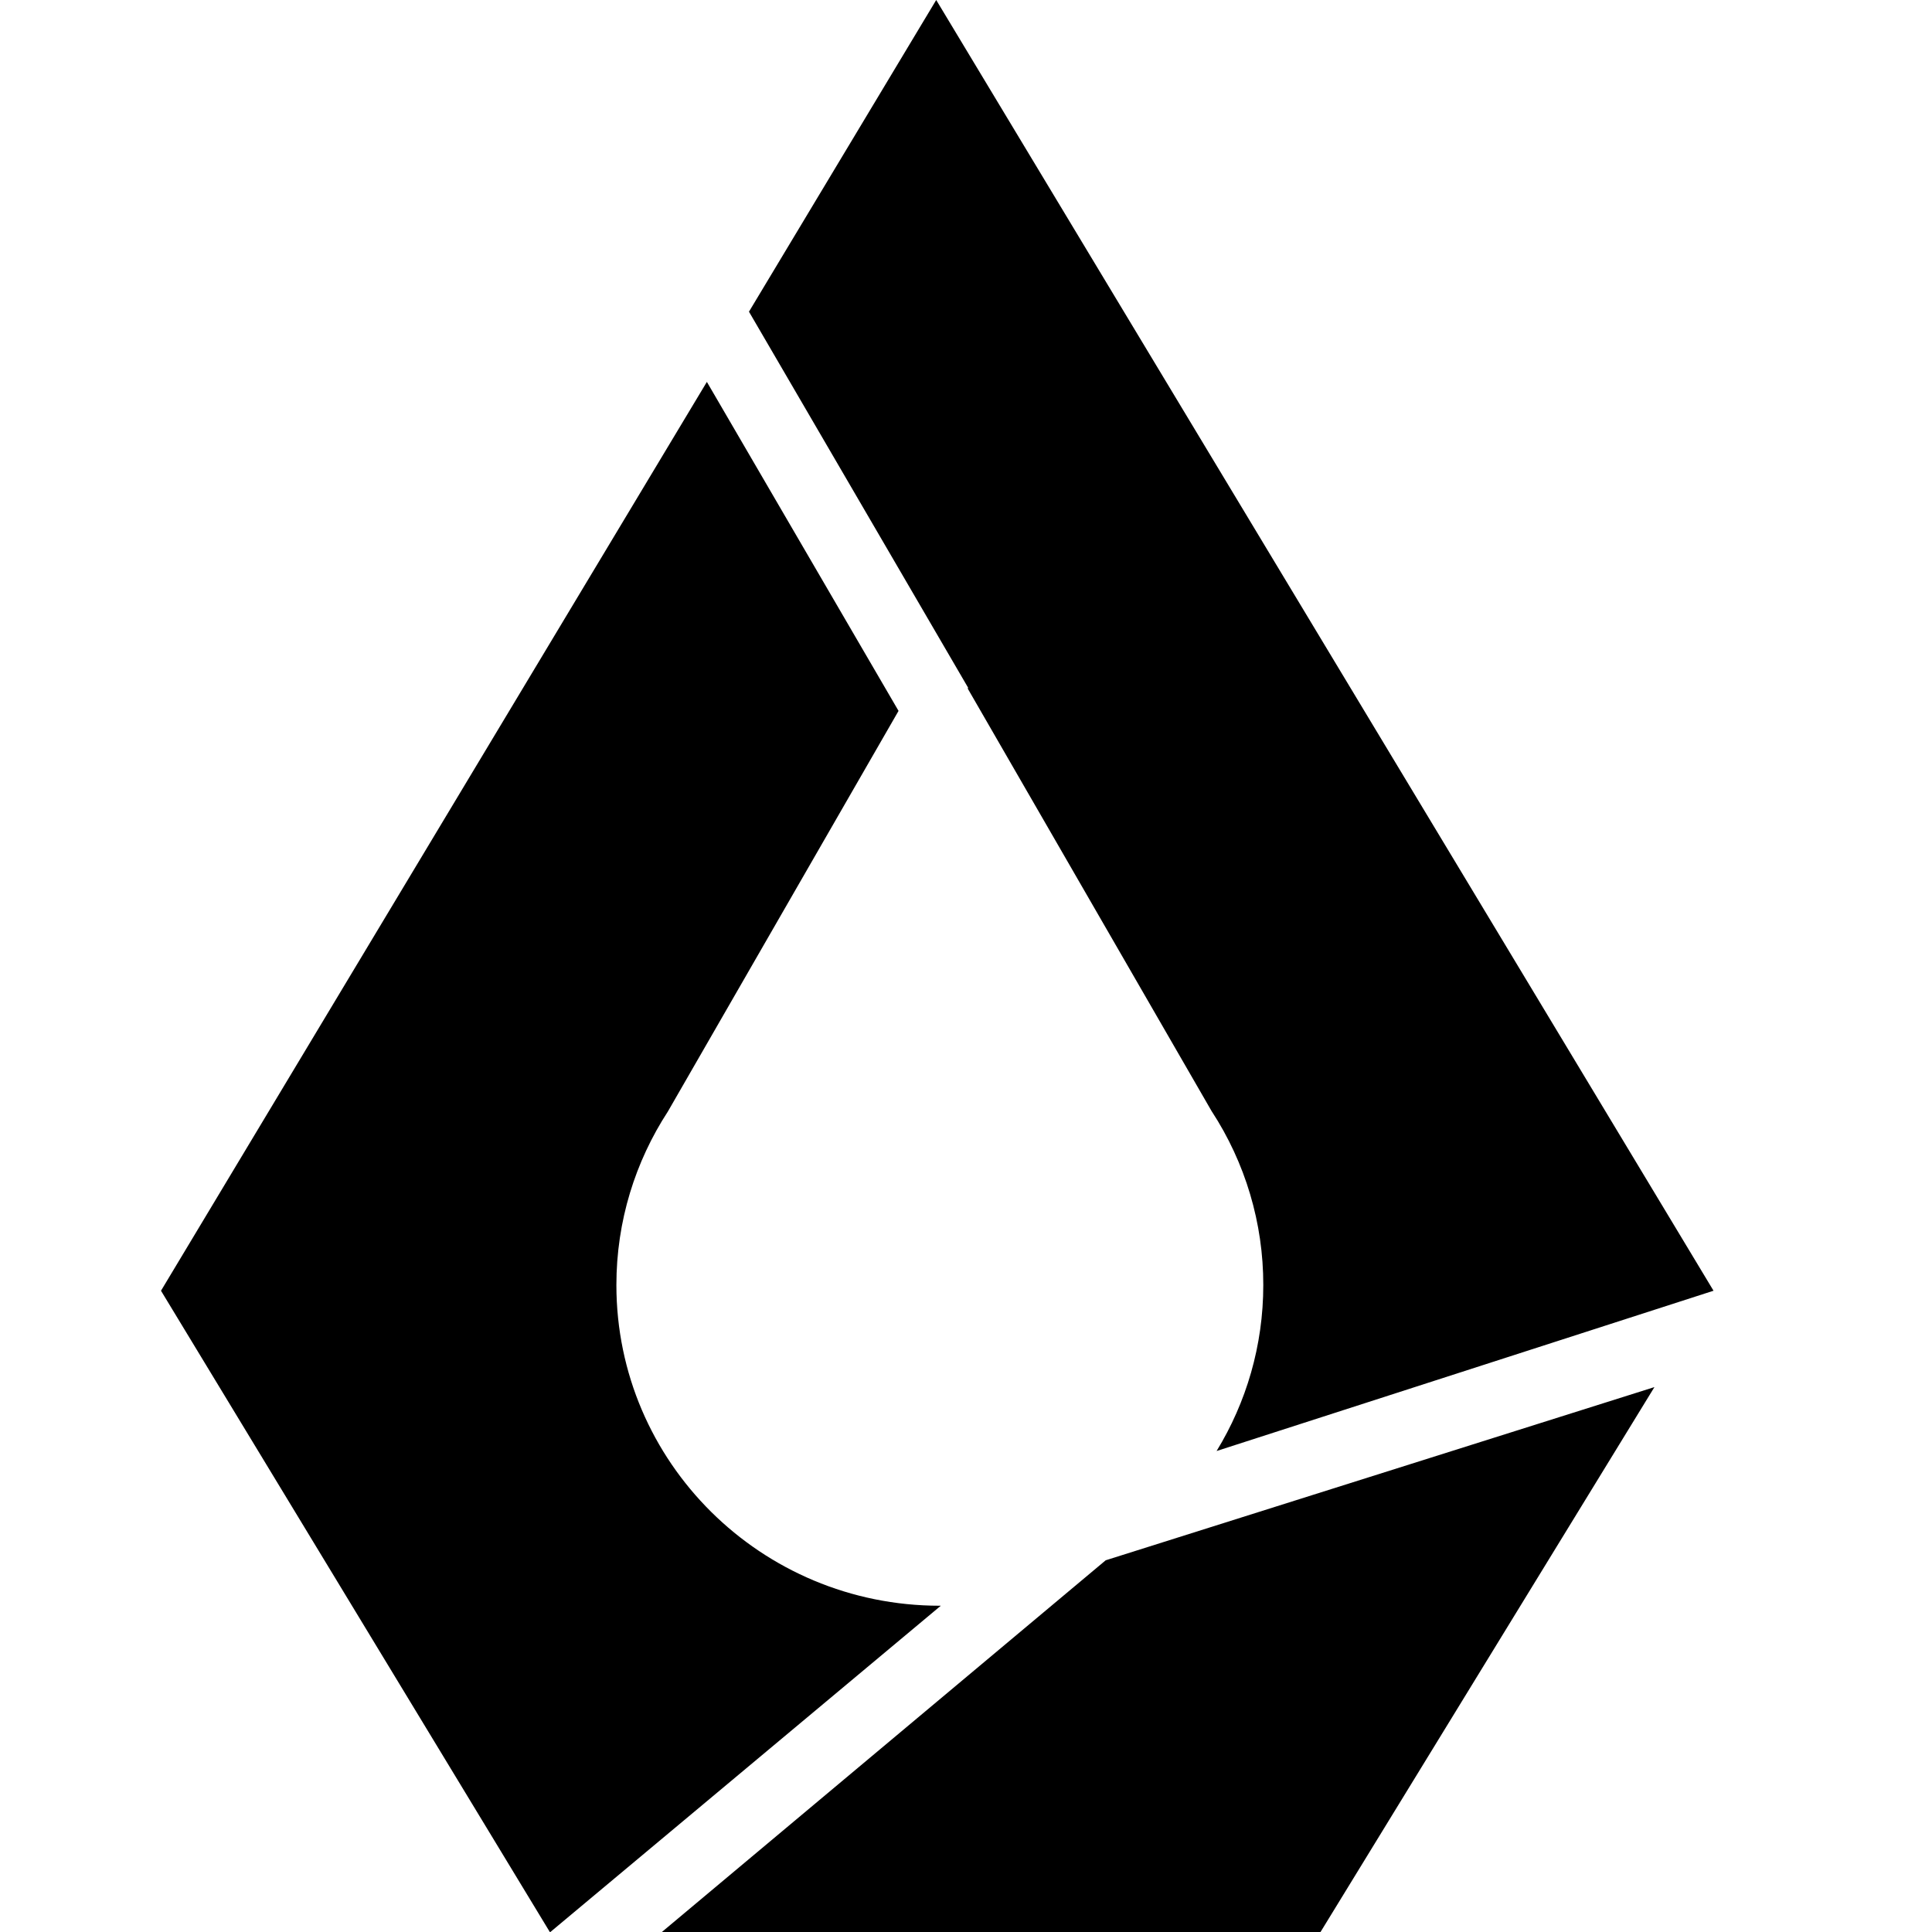
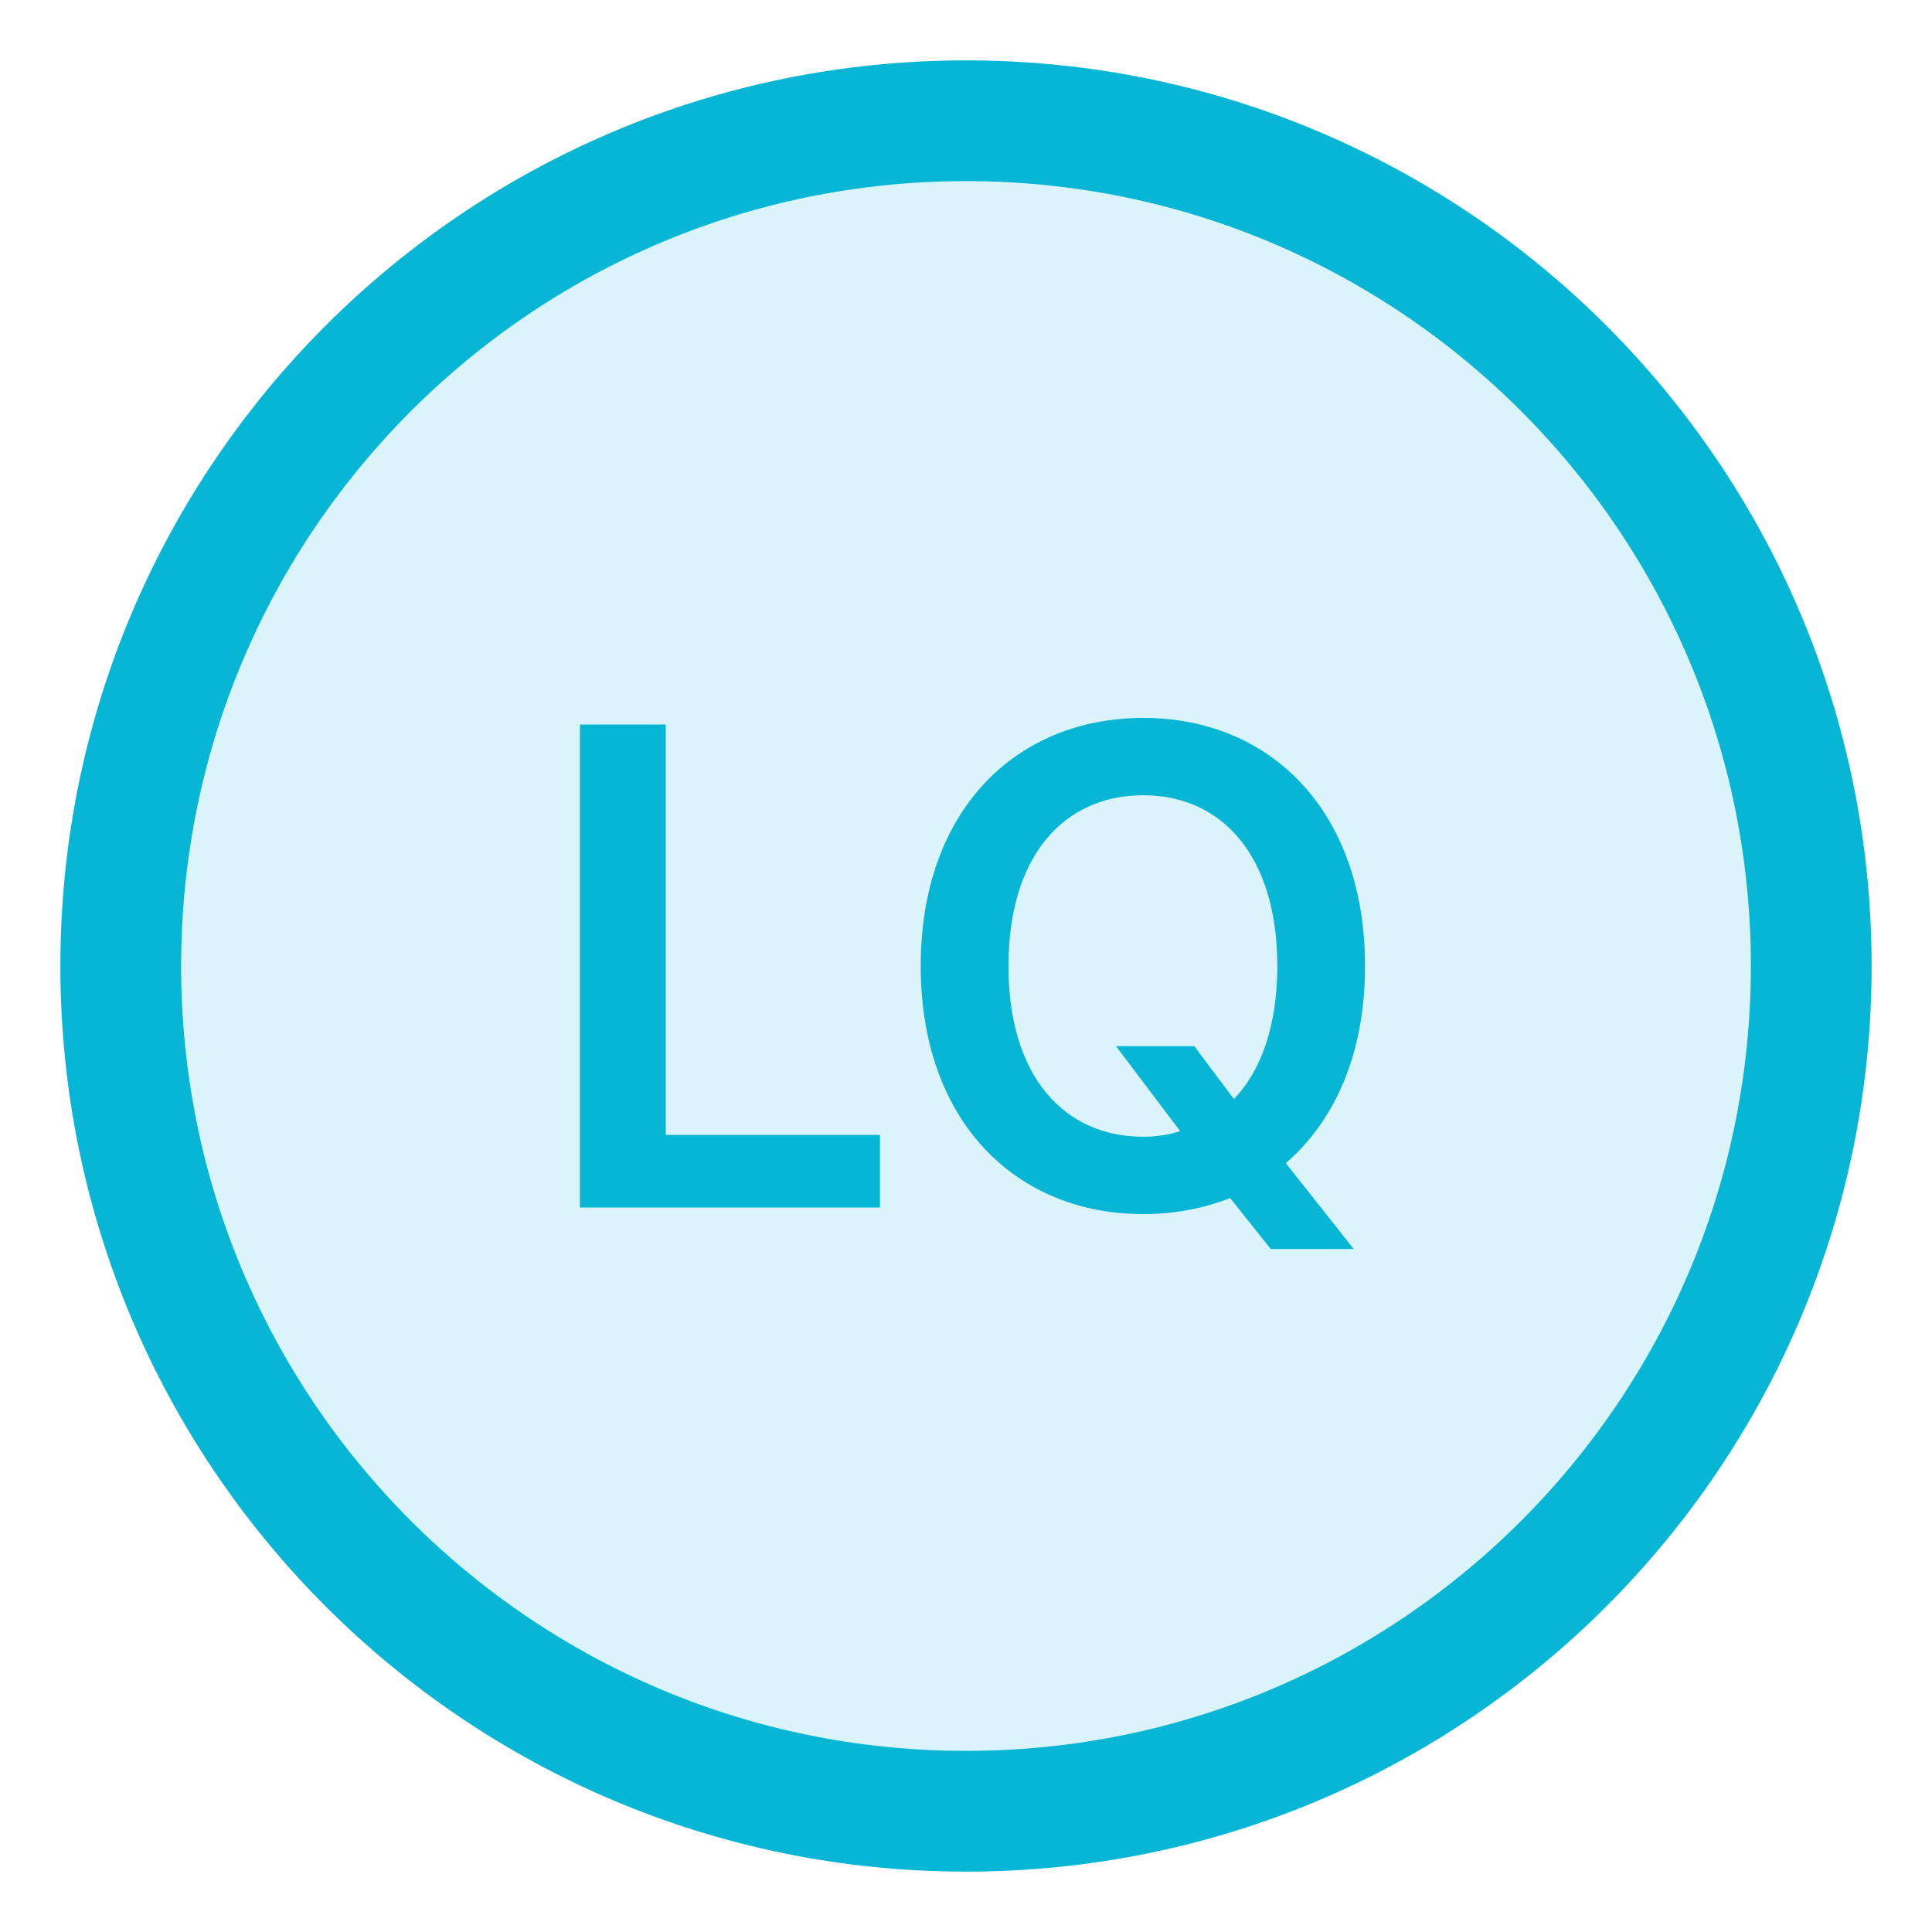
- <svg xmlns="http://www.w3.org/2000/svg" fill="currentColor" fill-rule="evenodd" height="1em" style="flex:none;line-height:1" viewBox="0 0 24 24" width="1em">
-   <path d="M12.028 8.546l-.008.005 3.03 5.25a3.94 3.94 0 01.643 2.162c0 .754-.212 1.46-.58 2.062l6.173-1.991L11.63 0 9.304 3.872l2.724 4.674zM6.837 24l4.85-4.053h-.013c-2.219 0-4.017-1.784-4.017-3.984 0-.794.235-1.534.64-2.156l2.865-4.976-2.381-4.087L2 16.034 6.83 24h.007zM13.737 19.382h-.001L8.222 24h8.182l4.148-6.769-6.815 2.151z" />
+ <svg xmlns="http://www.w3.org/2000/svg" width="32" height="32" viewBox="0 0 32 32">
+   <circle cx="16" cy="16" r="14" fill="#06B6D4" opacity="0.15" />
+   <circle cx="16" cy="16" r="14" fill="none" stroke="#06B6D4" stroke-width="2" />
+   <text x="16" y="16" text-anchor="middle" dominant-baseline="central" font-family="system-ui,-apple-system,sans-serif" font-size="11" font-weight="600" fill="#06B6D4">LQ</text>
</svg>
